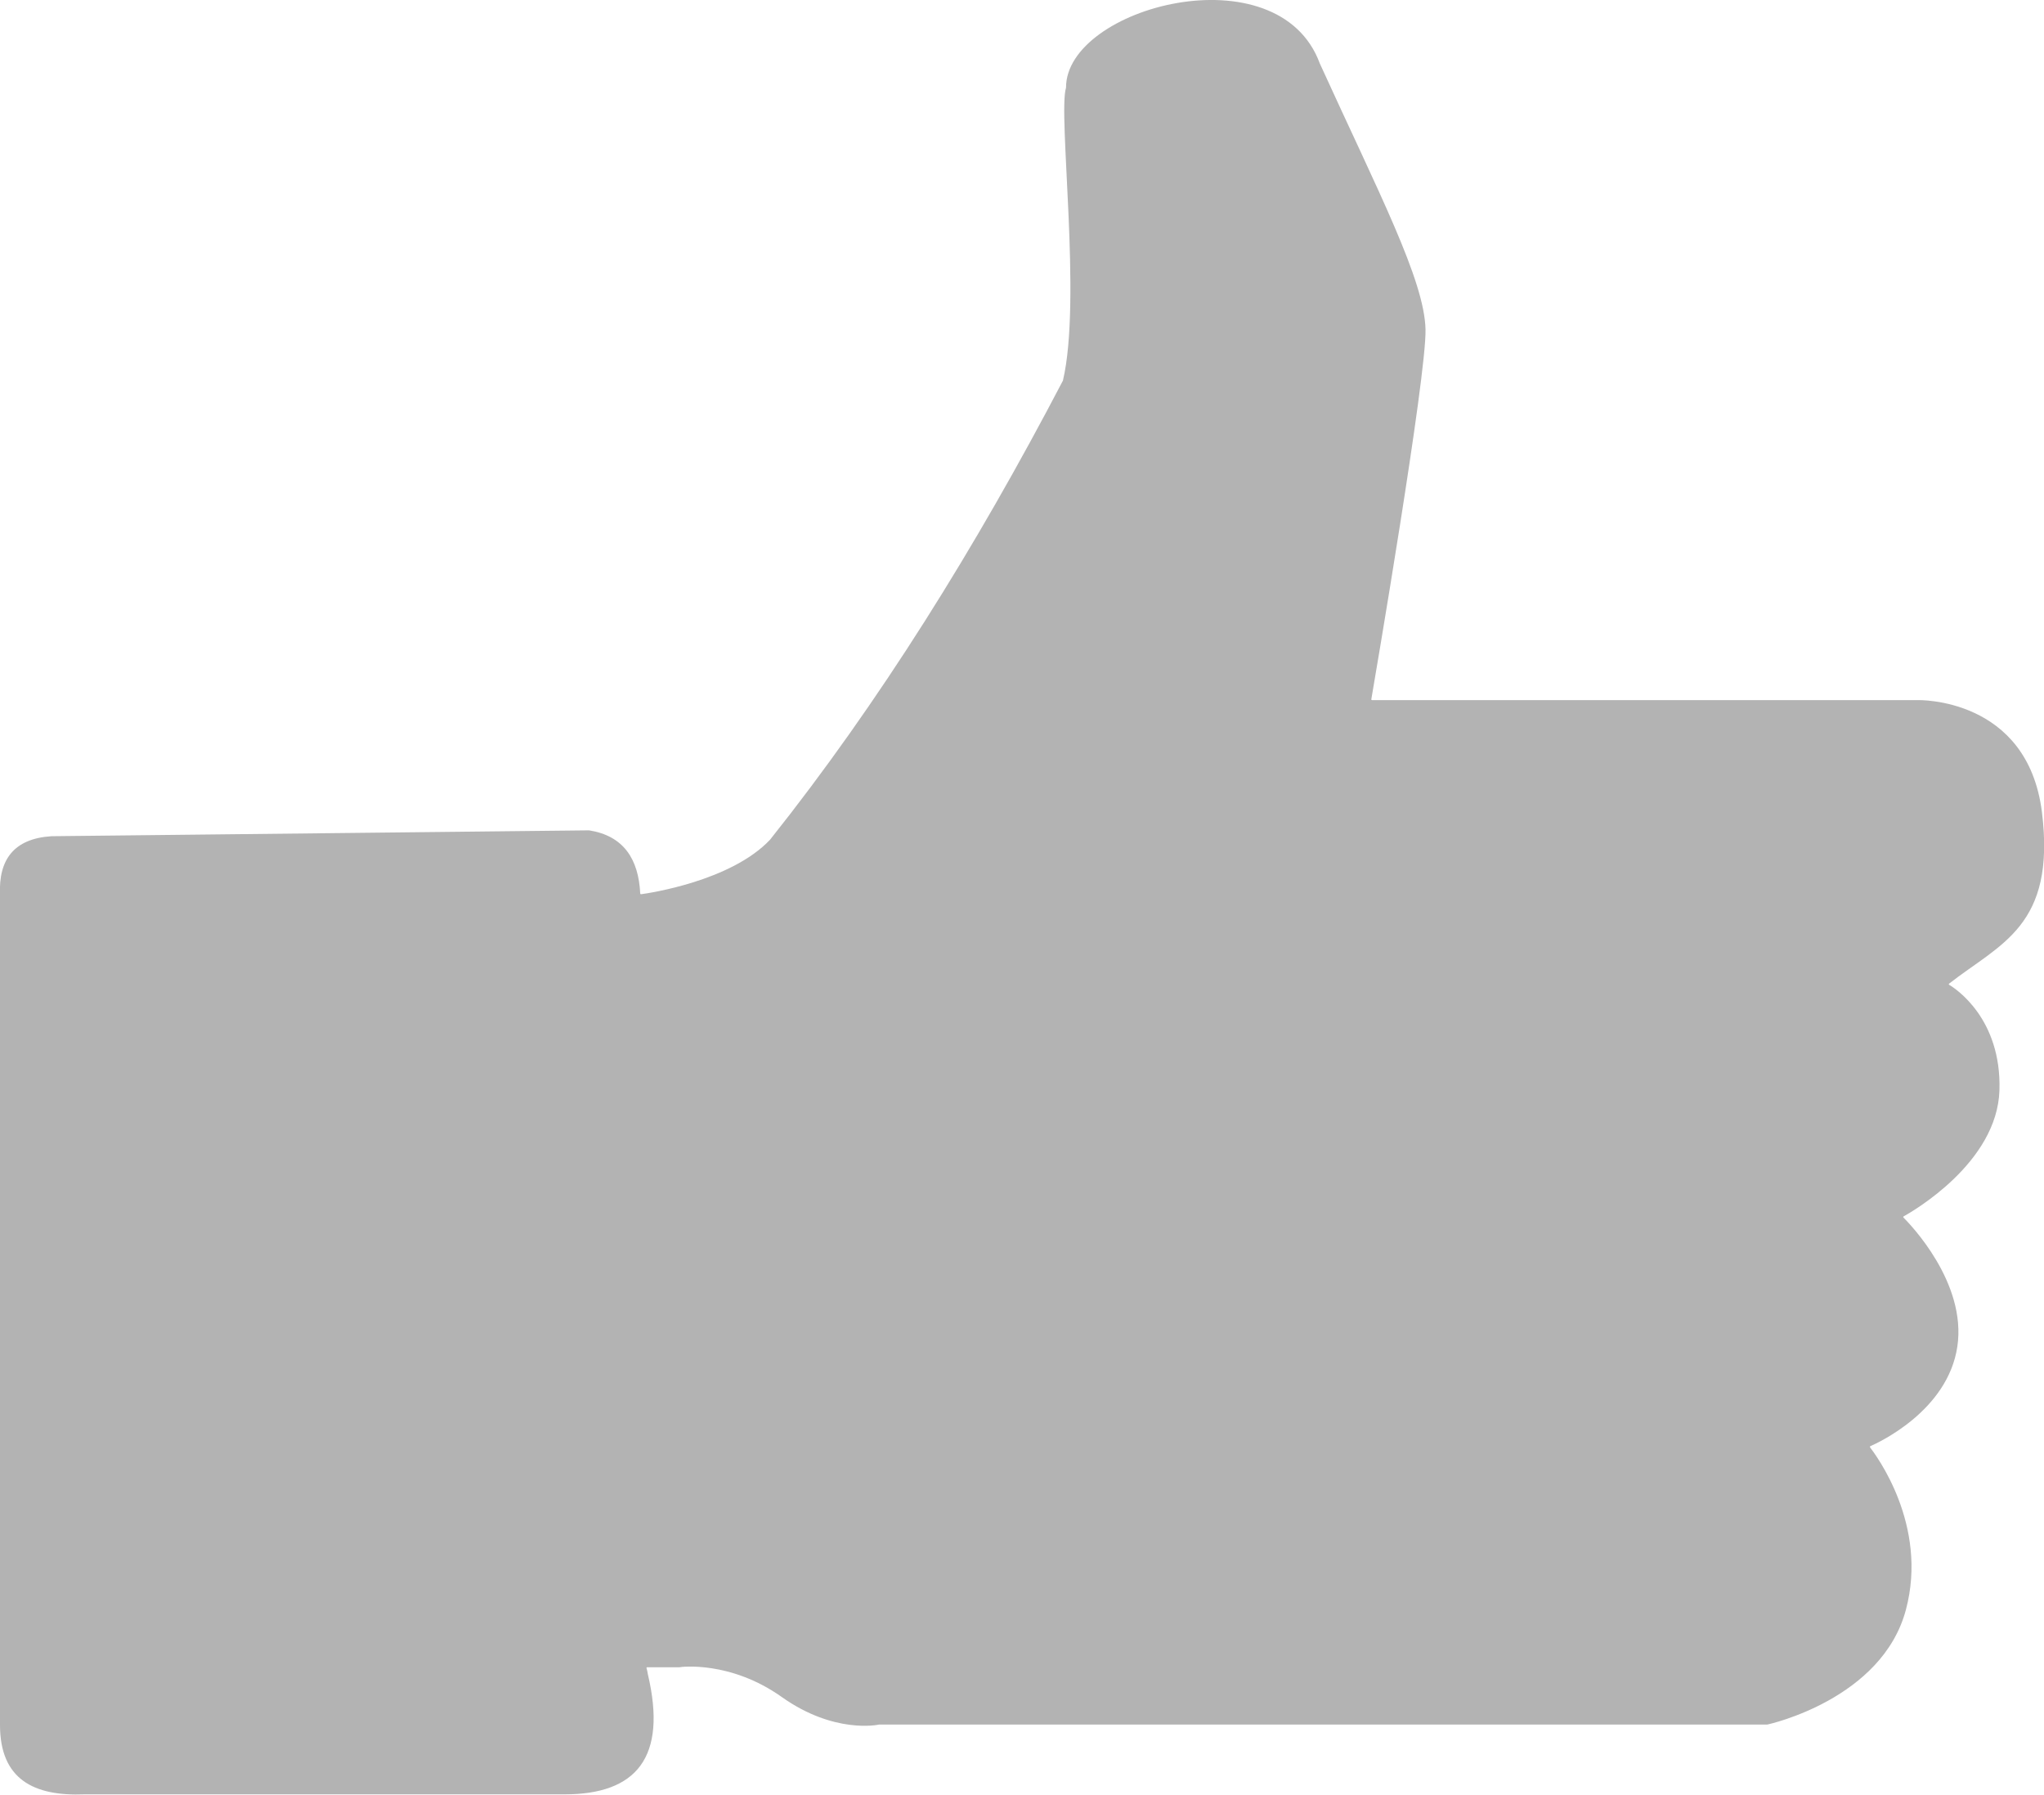
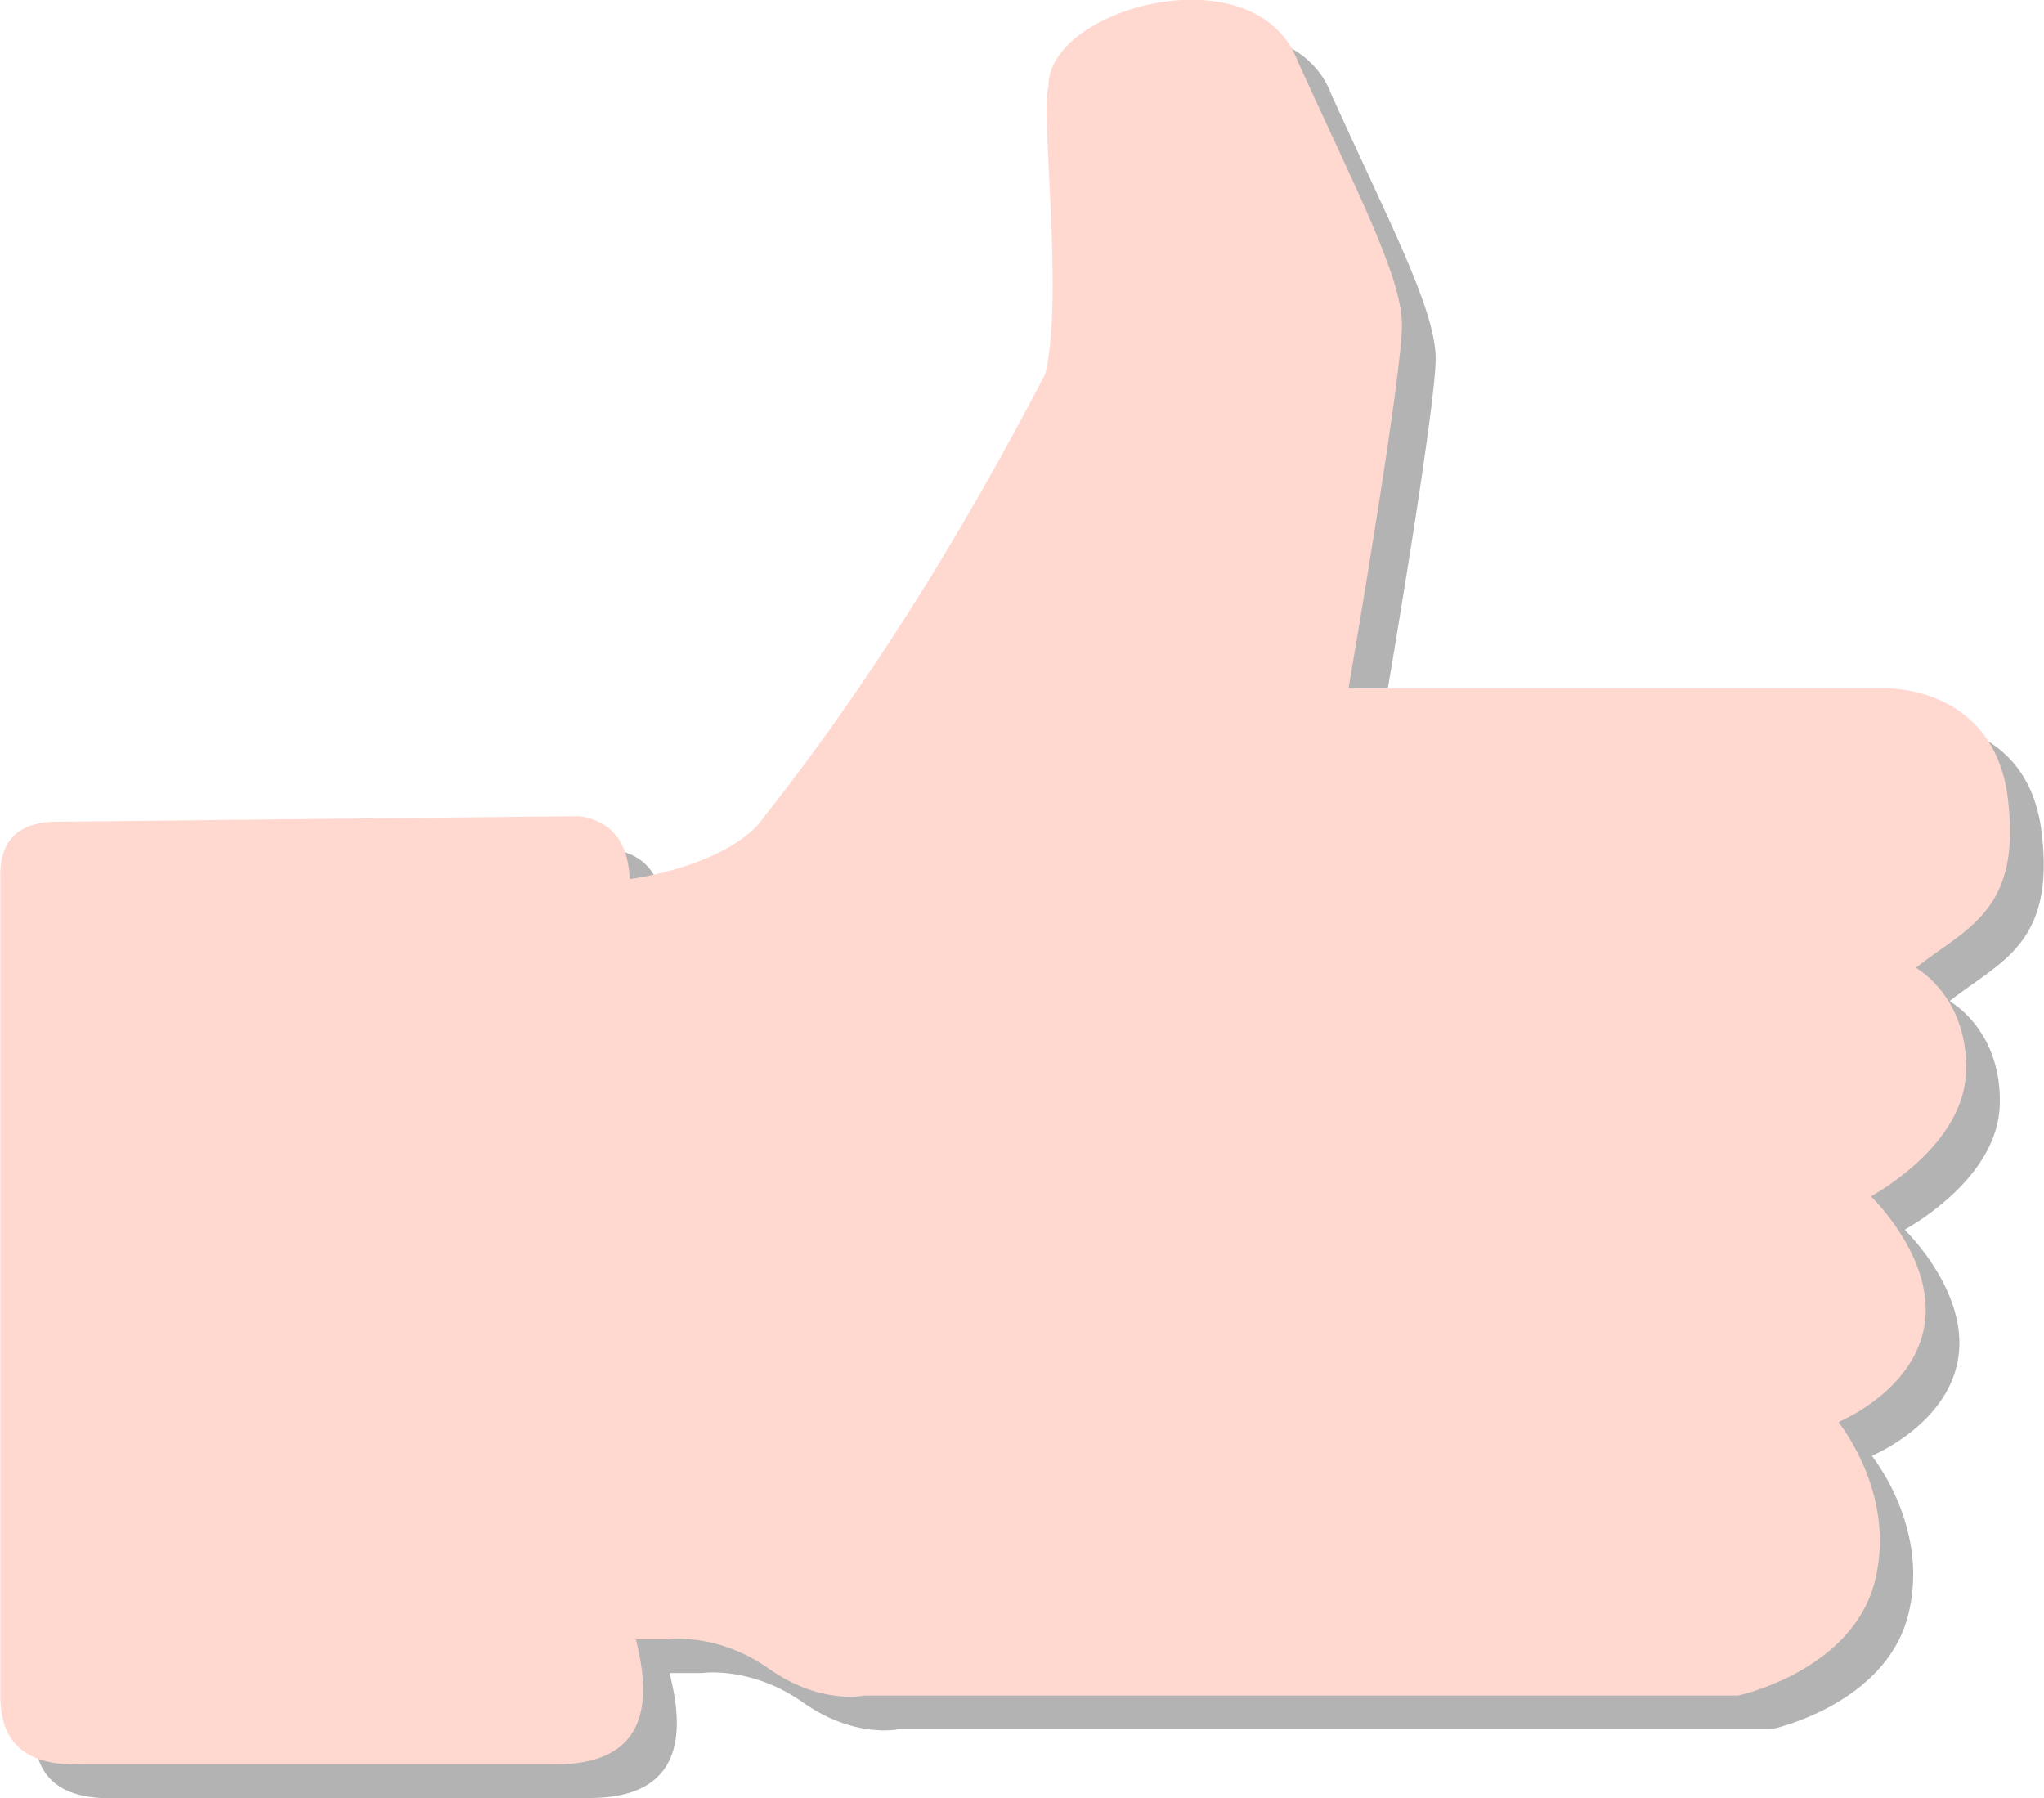
- <svg xmlns="http://www.w3.org/2000/svg" version="1.1" id="Layer_1" x="0px" y="0px" viewBox="-60.5 34.2 591.9 519.5" style="enable-background:new -60.5 34.2 591.9 519.5;" xml:space="preserve">
+ <svg xmlns="http://www.w3.org/2000/svg" version="1.1" id="Layer_1" x="0px" y="0px" viewBox="-89.4 55 582.3 512" style="enable-background:new -89.4 55 582.3 512;" xml:space="preserve">
  <style type="text/css">
- 	.st0{fill:#b3b3b3;}
- 	.st0:hover{fill:#FFD9D0;}
+ 	.st0{fill:#B3B3B3;}
+ 	.st1{fill:#FFD9D0;}
</style>
-   <path id="XMLID_1_" class="st0" d="M336.6,236.7c0,0.1,0.1,0.2,0.2,0.2h158.1c0,0,31.7-0.9,35.9,32.4c4.1,33.1-12.1,38.1-26.9,49.7  c-0.1,0.1-0.1,0.2,0,0.3c1.9,1.1,15.2,9.8,14.6,30.5c-0.6,21.1-25.3,35.2-27.8,36.6c-0.1,0.1-0.1,0.2,0,0.3  c1.8,1.8,18.4,18.8,15.6,37.4s-22.9,27.8-25.2,28.8c-0.1,0-0.1,0.2-0.1,0.3c1.6,2.1,17,22.4,10.4,47.1  c-6.9,25.8-39.5,33.1-40.2,33.2l0,0H194l0,0c-0.3,0.1-13,2.7-28-7.9c-15-10.7-29.5-8.8-29.7-8.7l0,0H129h-2.1  c-0.1,0-0.2,0.1-0.2,0.2c0.2,0.6,0.3,1.2,0.4,1.8c5.7,24.1-3.3,34.8-24.1,34.8H-36c-14.8,0.6-24.5-4.4-24.5-20.1V293.1  c-0.4-10,4-16.1,14.9-16.8l155.7-1.7l0,0c10,1.6,14.3,8.3,14.8,18.3c0,0.1,0.1,0.2,0.2,0.2c2.3-0.3,26.1-3.8,37.4-15.8l0,0  c31.6-39.7,59.5-84.5,84.8-132.9l0,0c5.5-23.2-1.5-77.2,0.9-84.8l0,0c-0.1-23.4,61.5-39.7,73.5-7l0,0c17,37.3,30.3,62.7,30.6,77  C352.6,143.2,337.4,232,336.6,236.7z" />
+   <path id="XMLID_1_" class="st0" d="M304.4,260.4c0,0.1,0.1,0.2,0.2,0.2h152.9c0,0,30.7-0.9,34.7,31.3c4,32-11.7,36.9-26,48.1  c-0.1,0.1-0.1,0.2,0,0.3c1.8,1.1,14.7,9.5,14.1,29.5c-0.6,20.4-24.5,34-26.9,35.4c-0.1,0.1-0.1,0.2,0,0.3  c1.7,1.7,17.8,18.2,15.1,36.2s-22.2,26.9-24.4,27.9c-0.1,0-0.1,0.2-0.1,0.3c1.5,2,16.4,21.7,10.1,45.6c-6.7,25-38.2,32-38.9,32.1  l0,0H166.5l0,0c-0.3,0.1-12.6,2.6-27.1-7.6c-14.5-10.3-28.5-8.5-28.7-8.4l0,0h-7.1h-2c-0.1,0-0.2,0.1-0.2,0.2  c0.2,0.6,0.3,1.2,0.4,1.7c5.5,23.3-3.2,33.7-23.3,33.7H-56c-14.3,0.6-23.7-4.3-23.7-19.4V314.9c-0.4-9.7,3.9-15.6,14.4-16.3  L85.3,297l0,0c9.7,1.5,13.8,8,14.3,17.7c0,0.1,0.1,0.2,0.2,0.2c2.2-0.3,25.2-3.7,36.2-15.3l0,0c30.6-38.4,57.6-81.7,82-128.6l0,0  c5.3-22.4-1.5-74.7,0.9-82l0,0c-0.1-22.6,59.5-38.4,71.1-6.8l0,0c16.4,36.1,29.3,60.6,29.6,74.5  C319.9,169.9,305.2,255.8,304.4,260.4z" />
+   <path id="XMLID_2_" class="st1" d="M294.8,250.9c0,0.1,0.1,0.2,0.2,0.2h152.9c0,0,30.7-0.9,34.7,31.3c4,32-11.7,36.9-26,48.1  c-0.1,0.1-0.1,0.2,0,0.3c1.8,1.1,14.7,9.5,14.1,29.5c-0.6,20.4-24.5,34-26.9,35.4c-0.1,0.1-0.1,0.2,0,0.3  c1.7,1.7,17.8,18.2,15.1,36.2S436.8,459,434.6,460c-0.1,0-0.1,0.2-0.1,0.3c1.5,2,16.4,21.7,10.1,45.6c-6.7,25-38.2,32-38.9,32.1l0,0  H156.8l0,0c-0.3,0.1-12.6,2.6-27.1-7.6c-14.5-10.3-28.5-8.5-28.7-8.4l0,0H94h-2c-0.1,0-0.2,0.1-0.2,0.2c0.2,0.6,0.3,1.2,0.4,1.7  c5.5,23.3-3.2,33.7-23.3,33.7H-65.6c-14.3,0.6-23.7-4.3-23.7-19.4V305.4c-0.4-9.7,3.9-15.6,14.4-16.3l150.6-1.6l0,0  c9.7,1.5,13.8,8,14.3,17.7c0,0.1,0.1,0.2,0.2,0.2c2.2-0.3,25.2-3.7,36.2-15.3l0,0c30.6-38.4,57.6-81.7,82-128.6l0,0  c5.3-22.4-1.5-74.7,0.9-82l0,0c-0.1-22.6,59.5-38.4,71.1-6.8l0,0c16.4,36.1,29.3,60.6,29.6,74.5  C310.3,160.4,295.6,246.3,294.8,250.9z" />
</svg>
